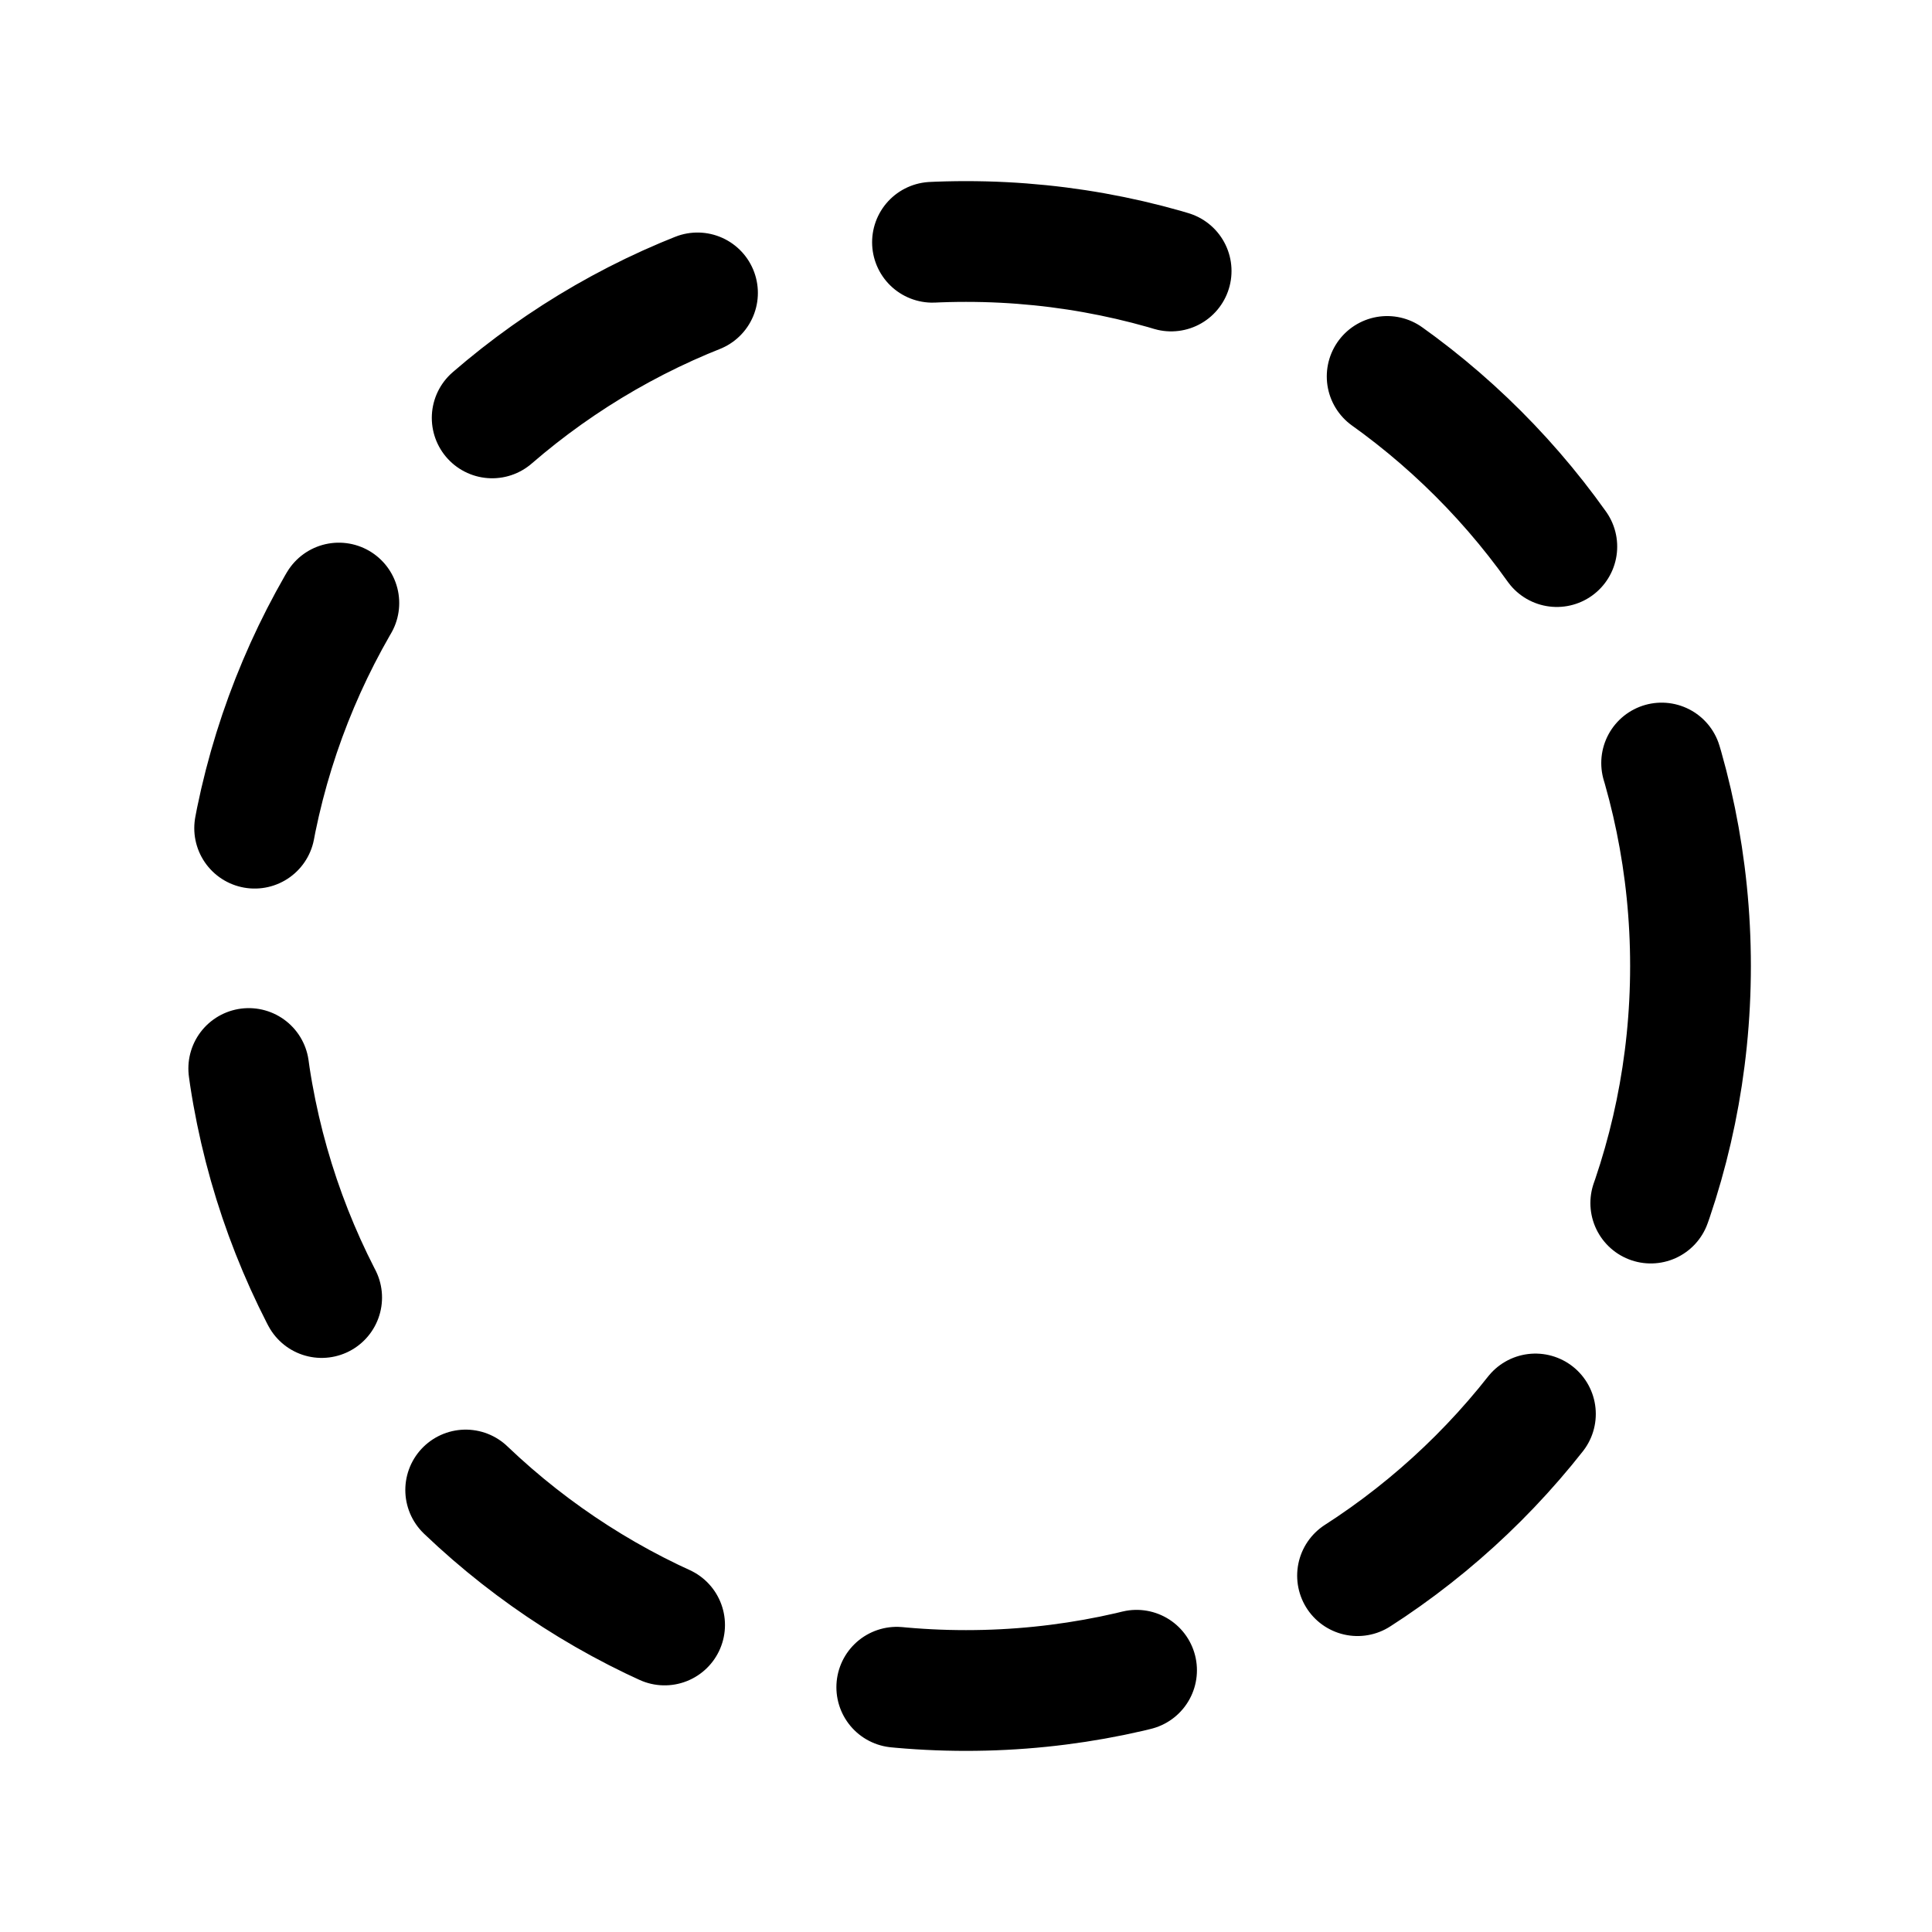
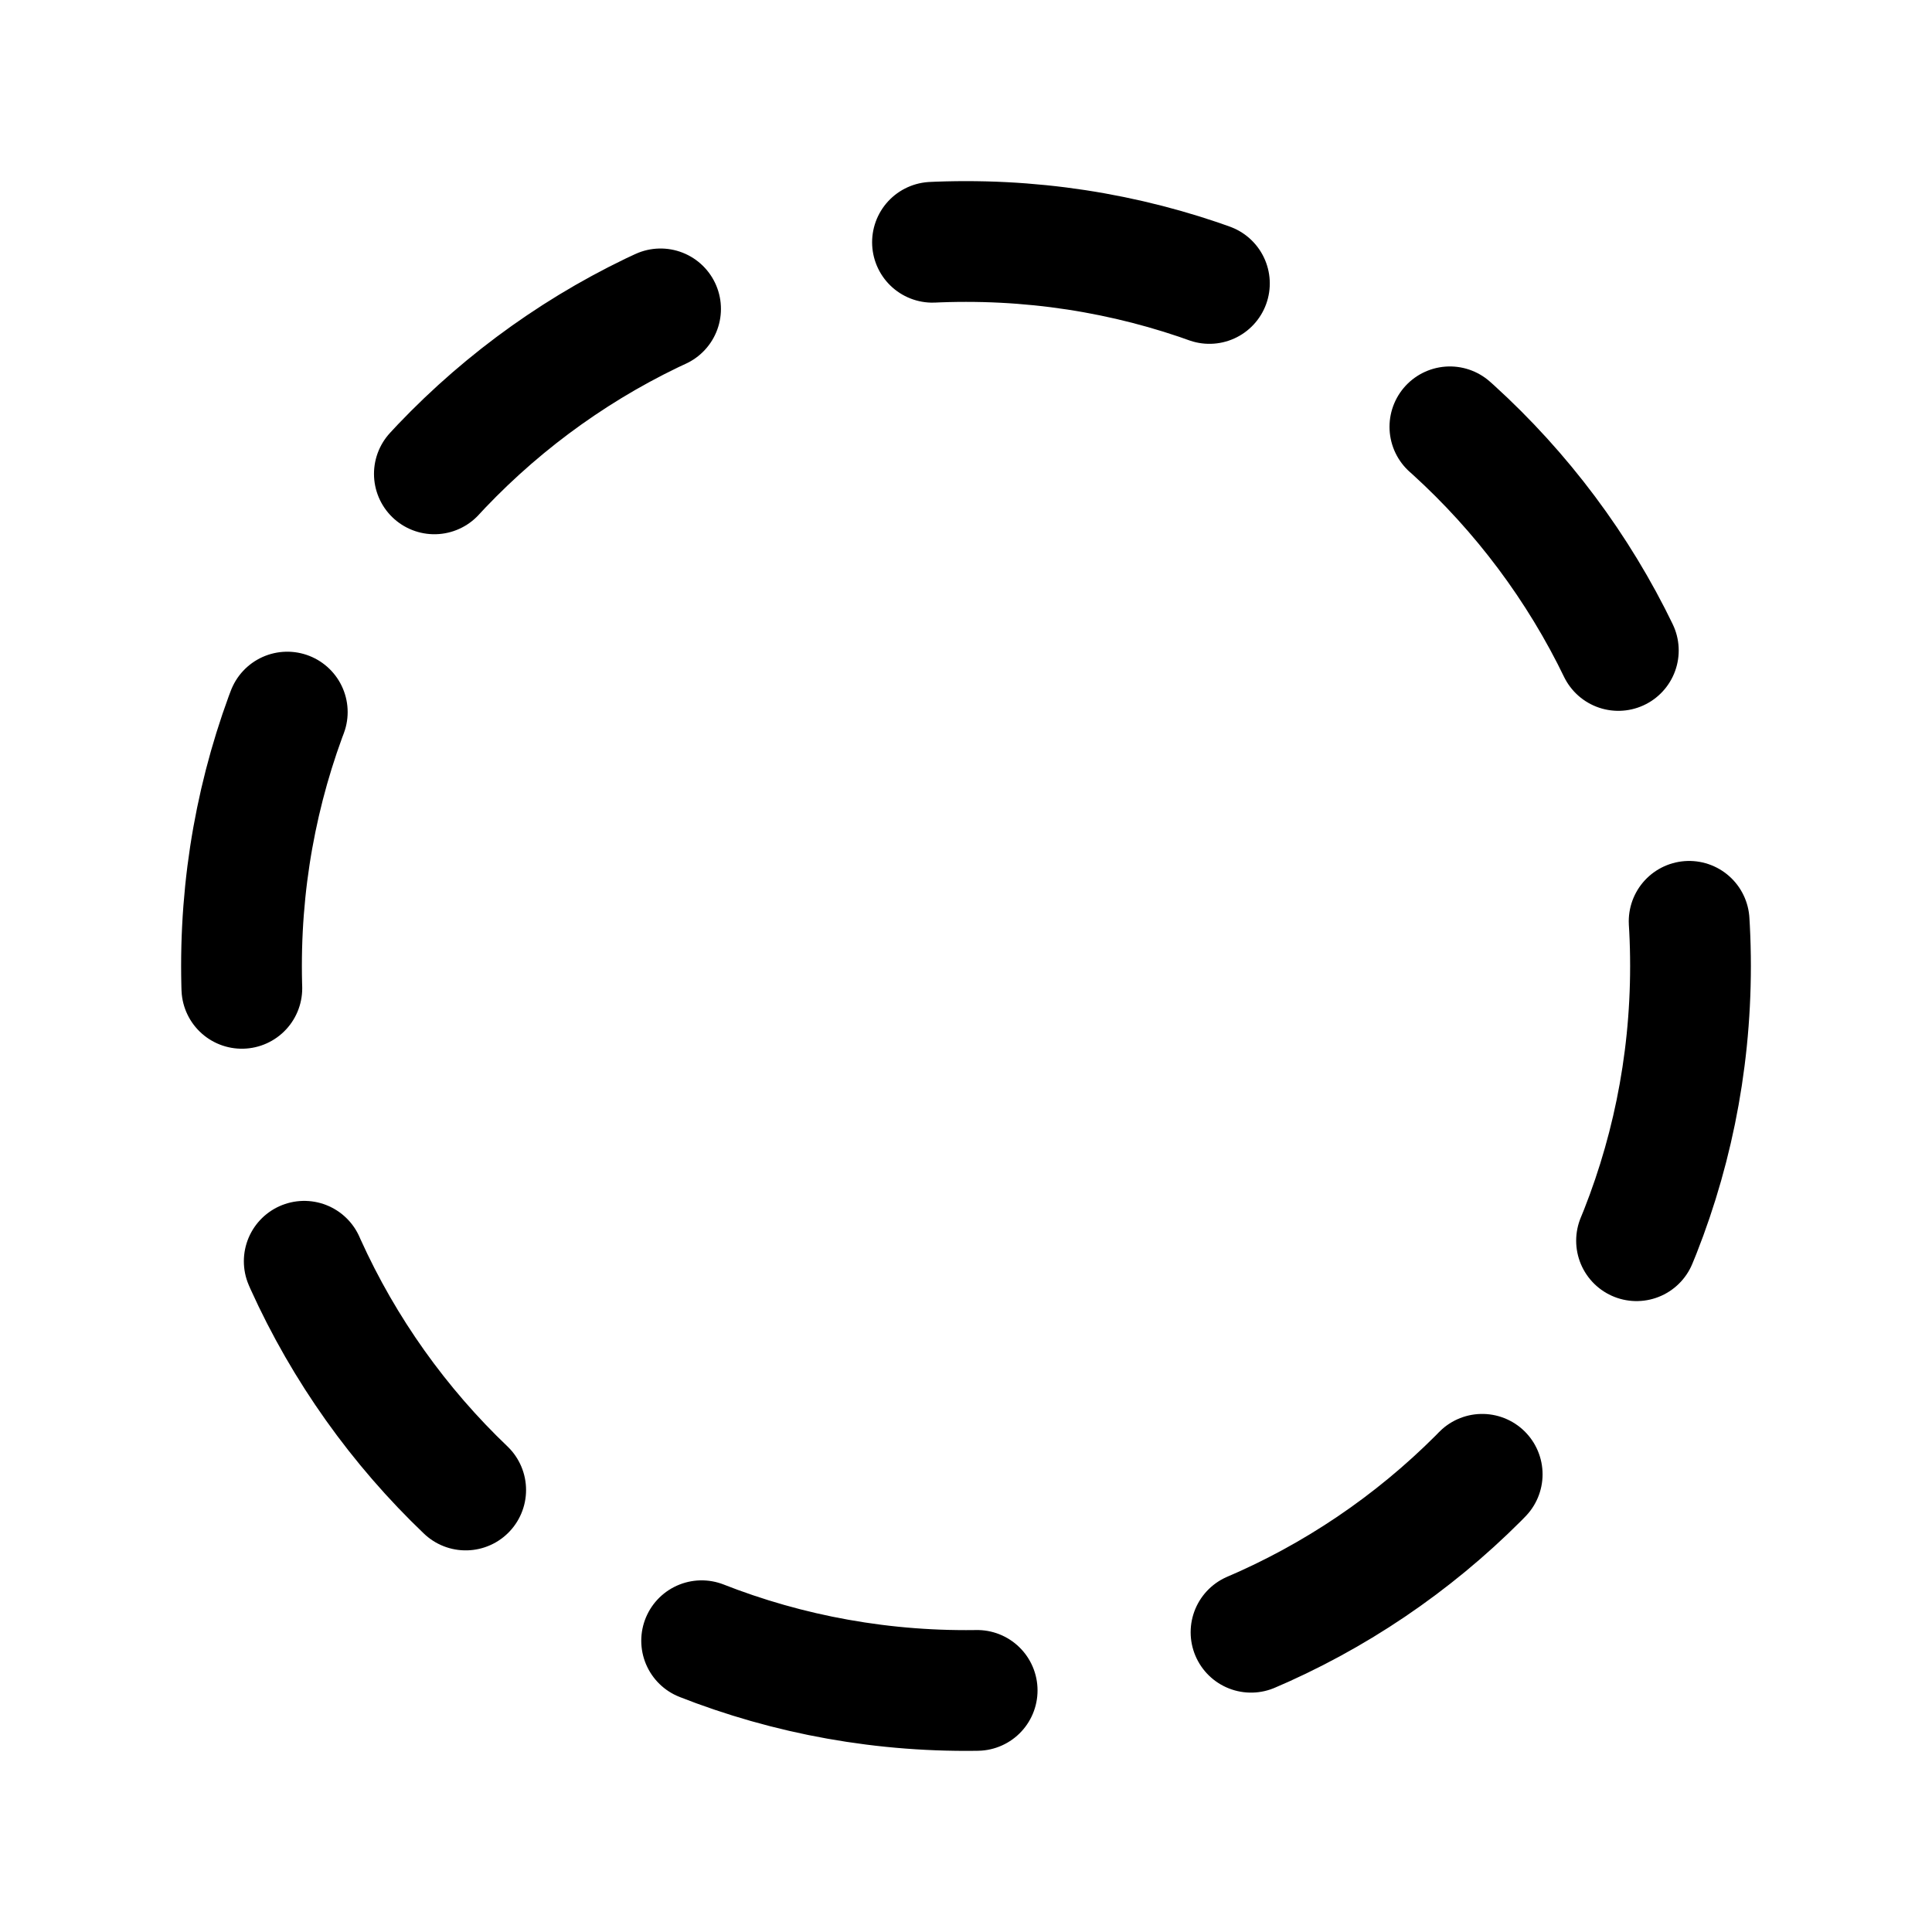
<svg xmlns="http://www.w3.org/2000/svg" width="24" height="24" fill="none" viewBox="0 0 24 24" stroke-width="1.5" stroke-linecap="round" stroke-linejoin="round" stroke="currentColor">
-   <path stroke-dasharray="3 3" d="M21 12a9 9 0 1 1-18 0 9 9 0 0 1 18 0Z" />
+   <path stroke-dasharray="3.5 3.5" d="M21 12a9 9 0 1 1-18 0 9 9 0 0 1 18 0Z" />
</svg>
